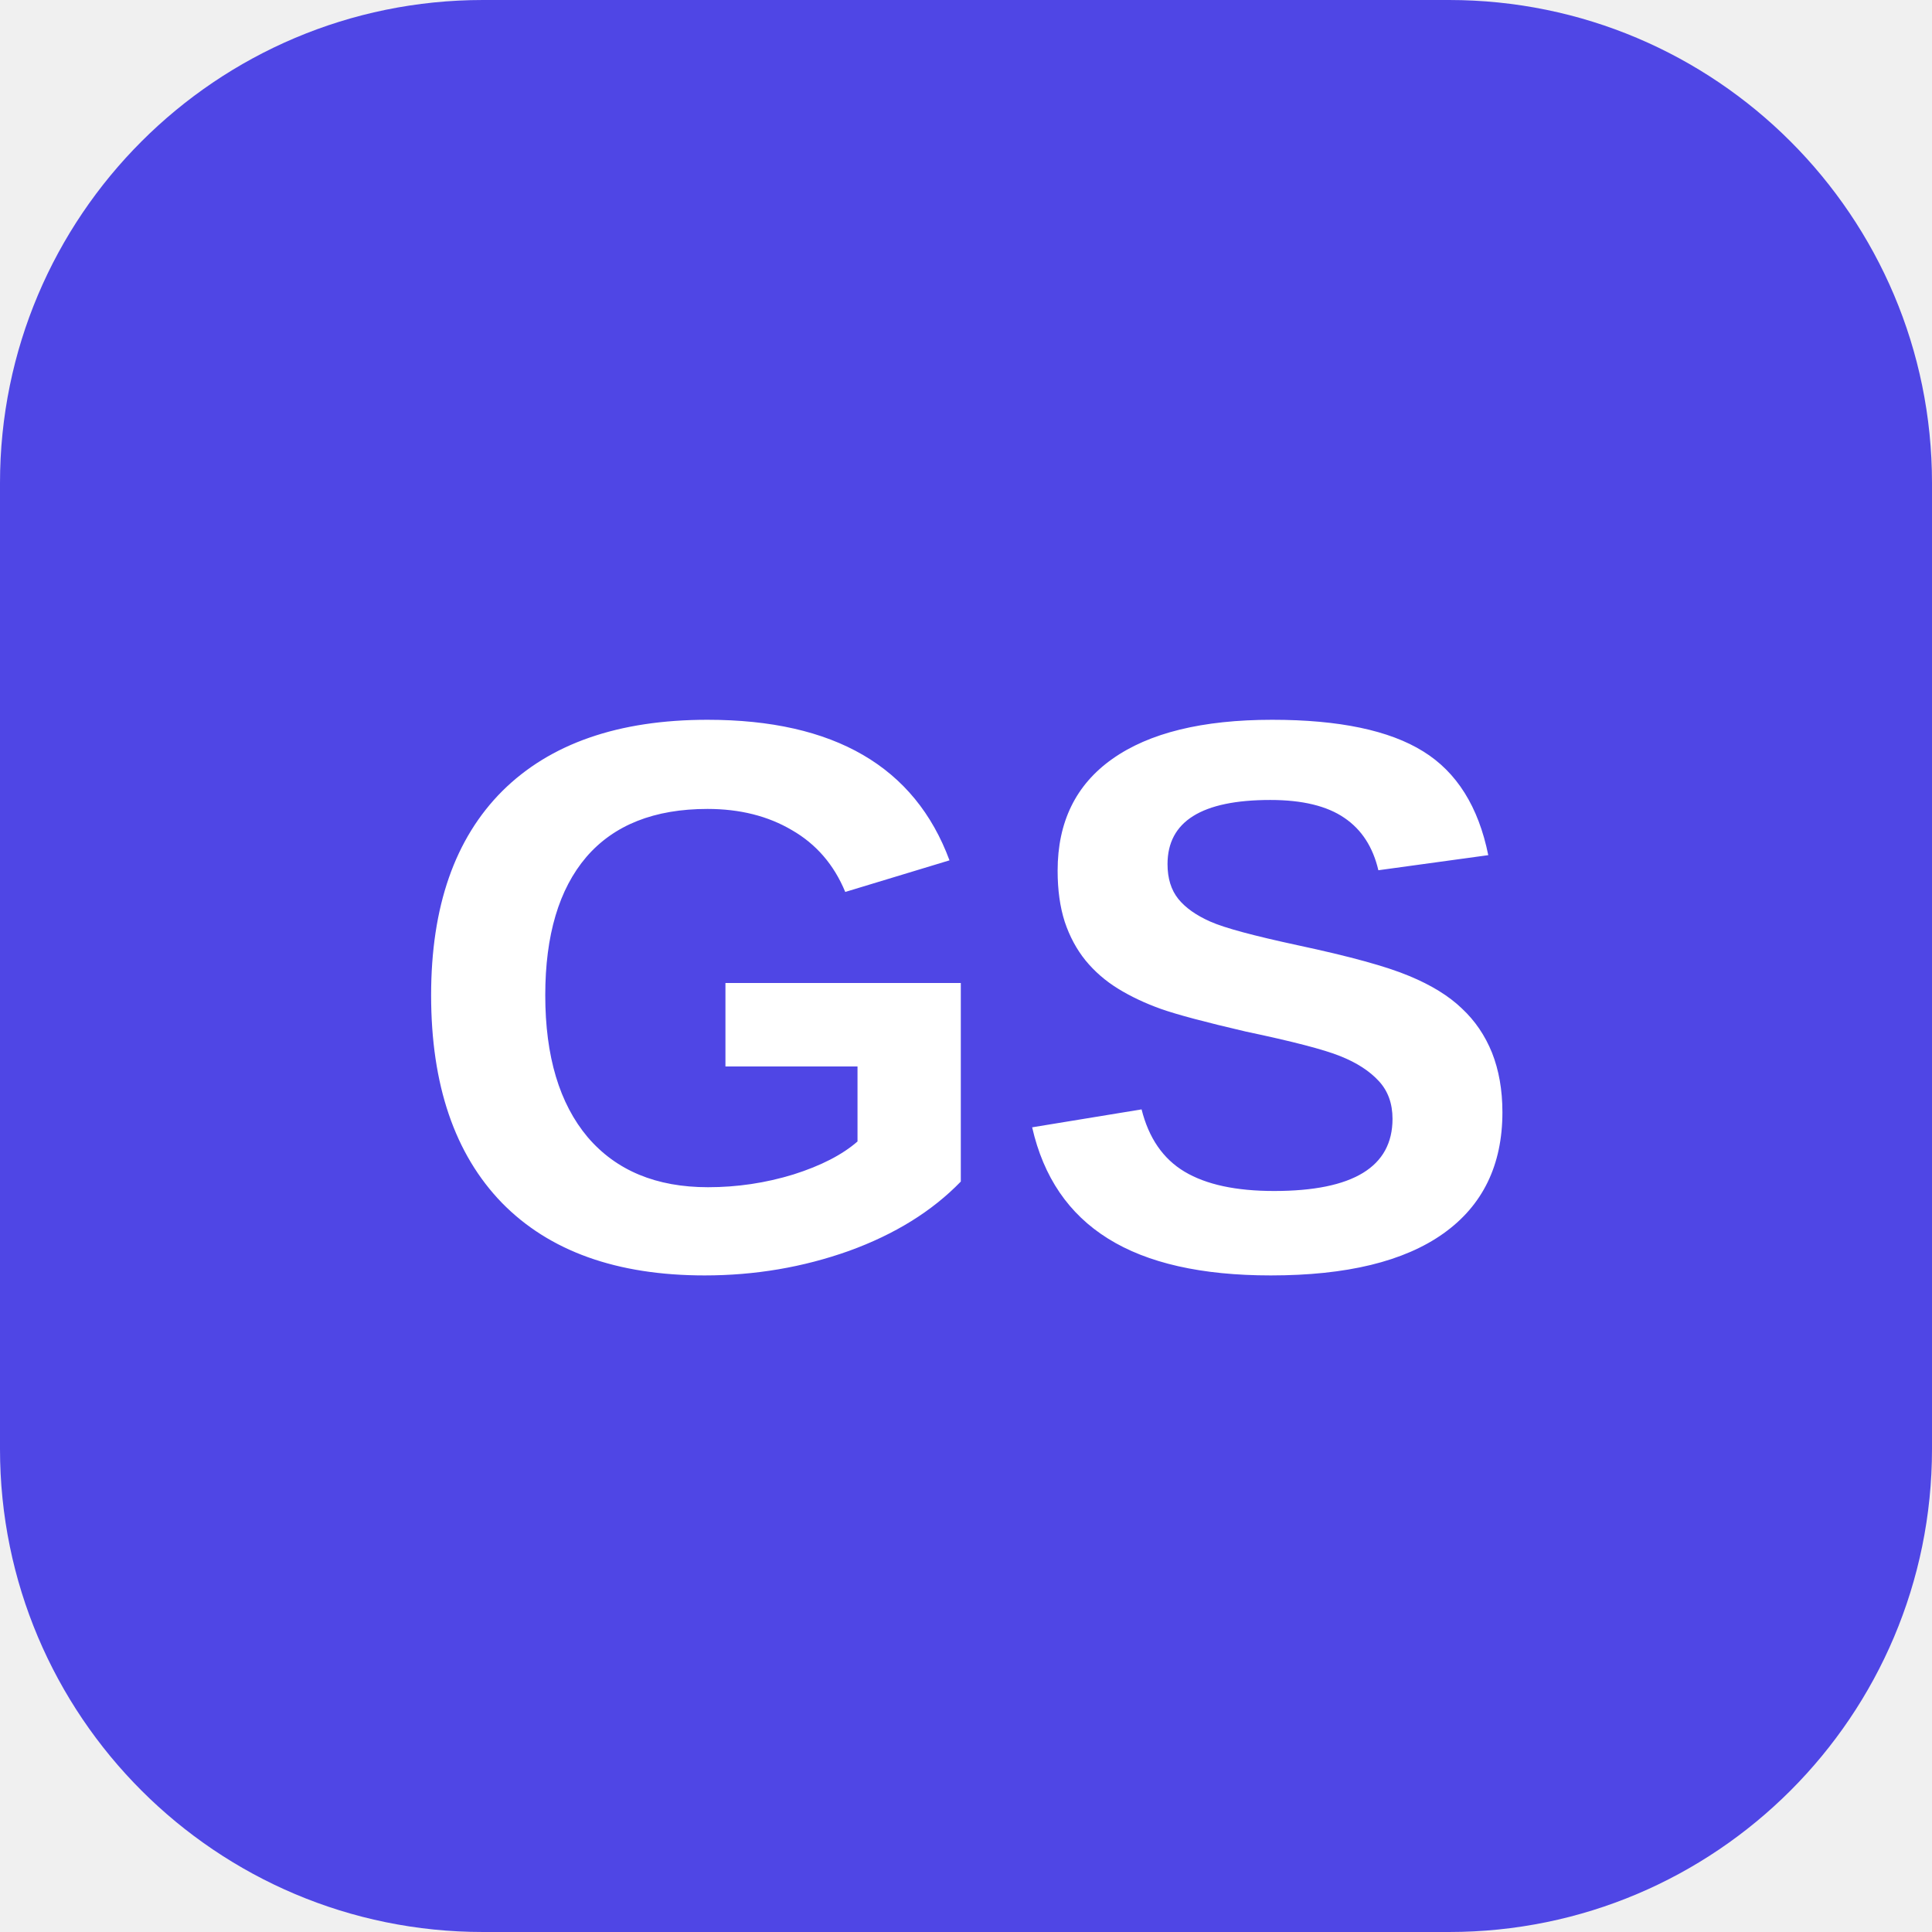
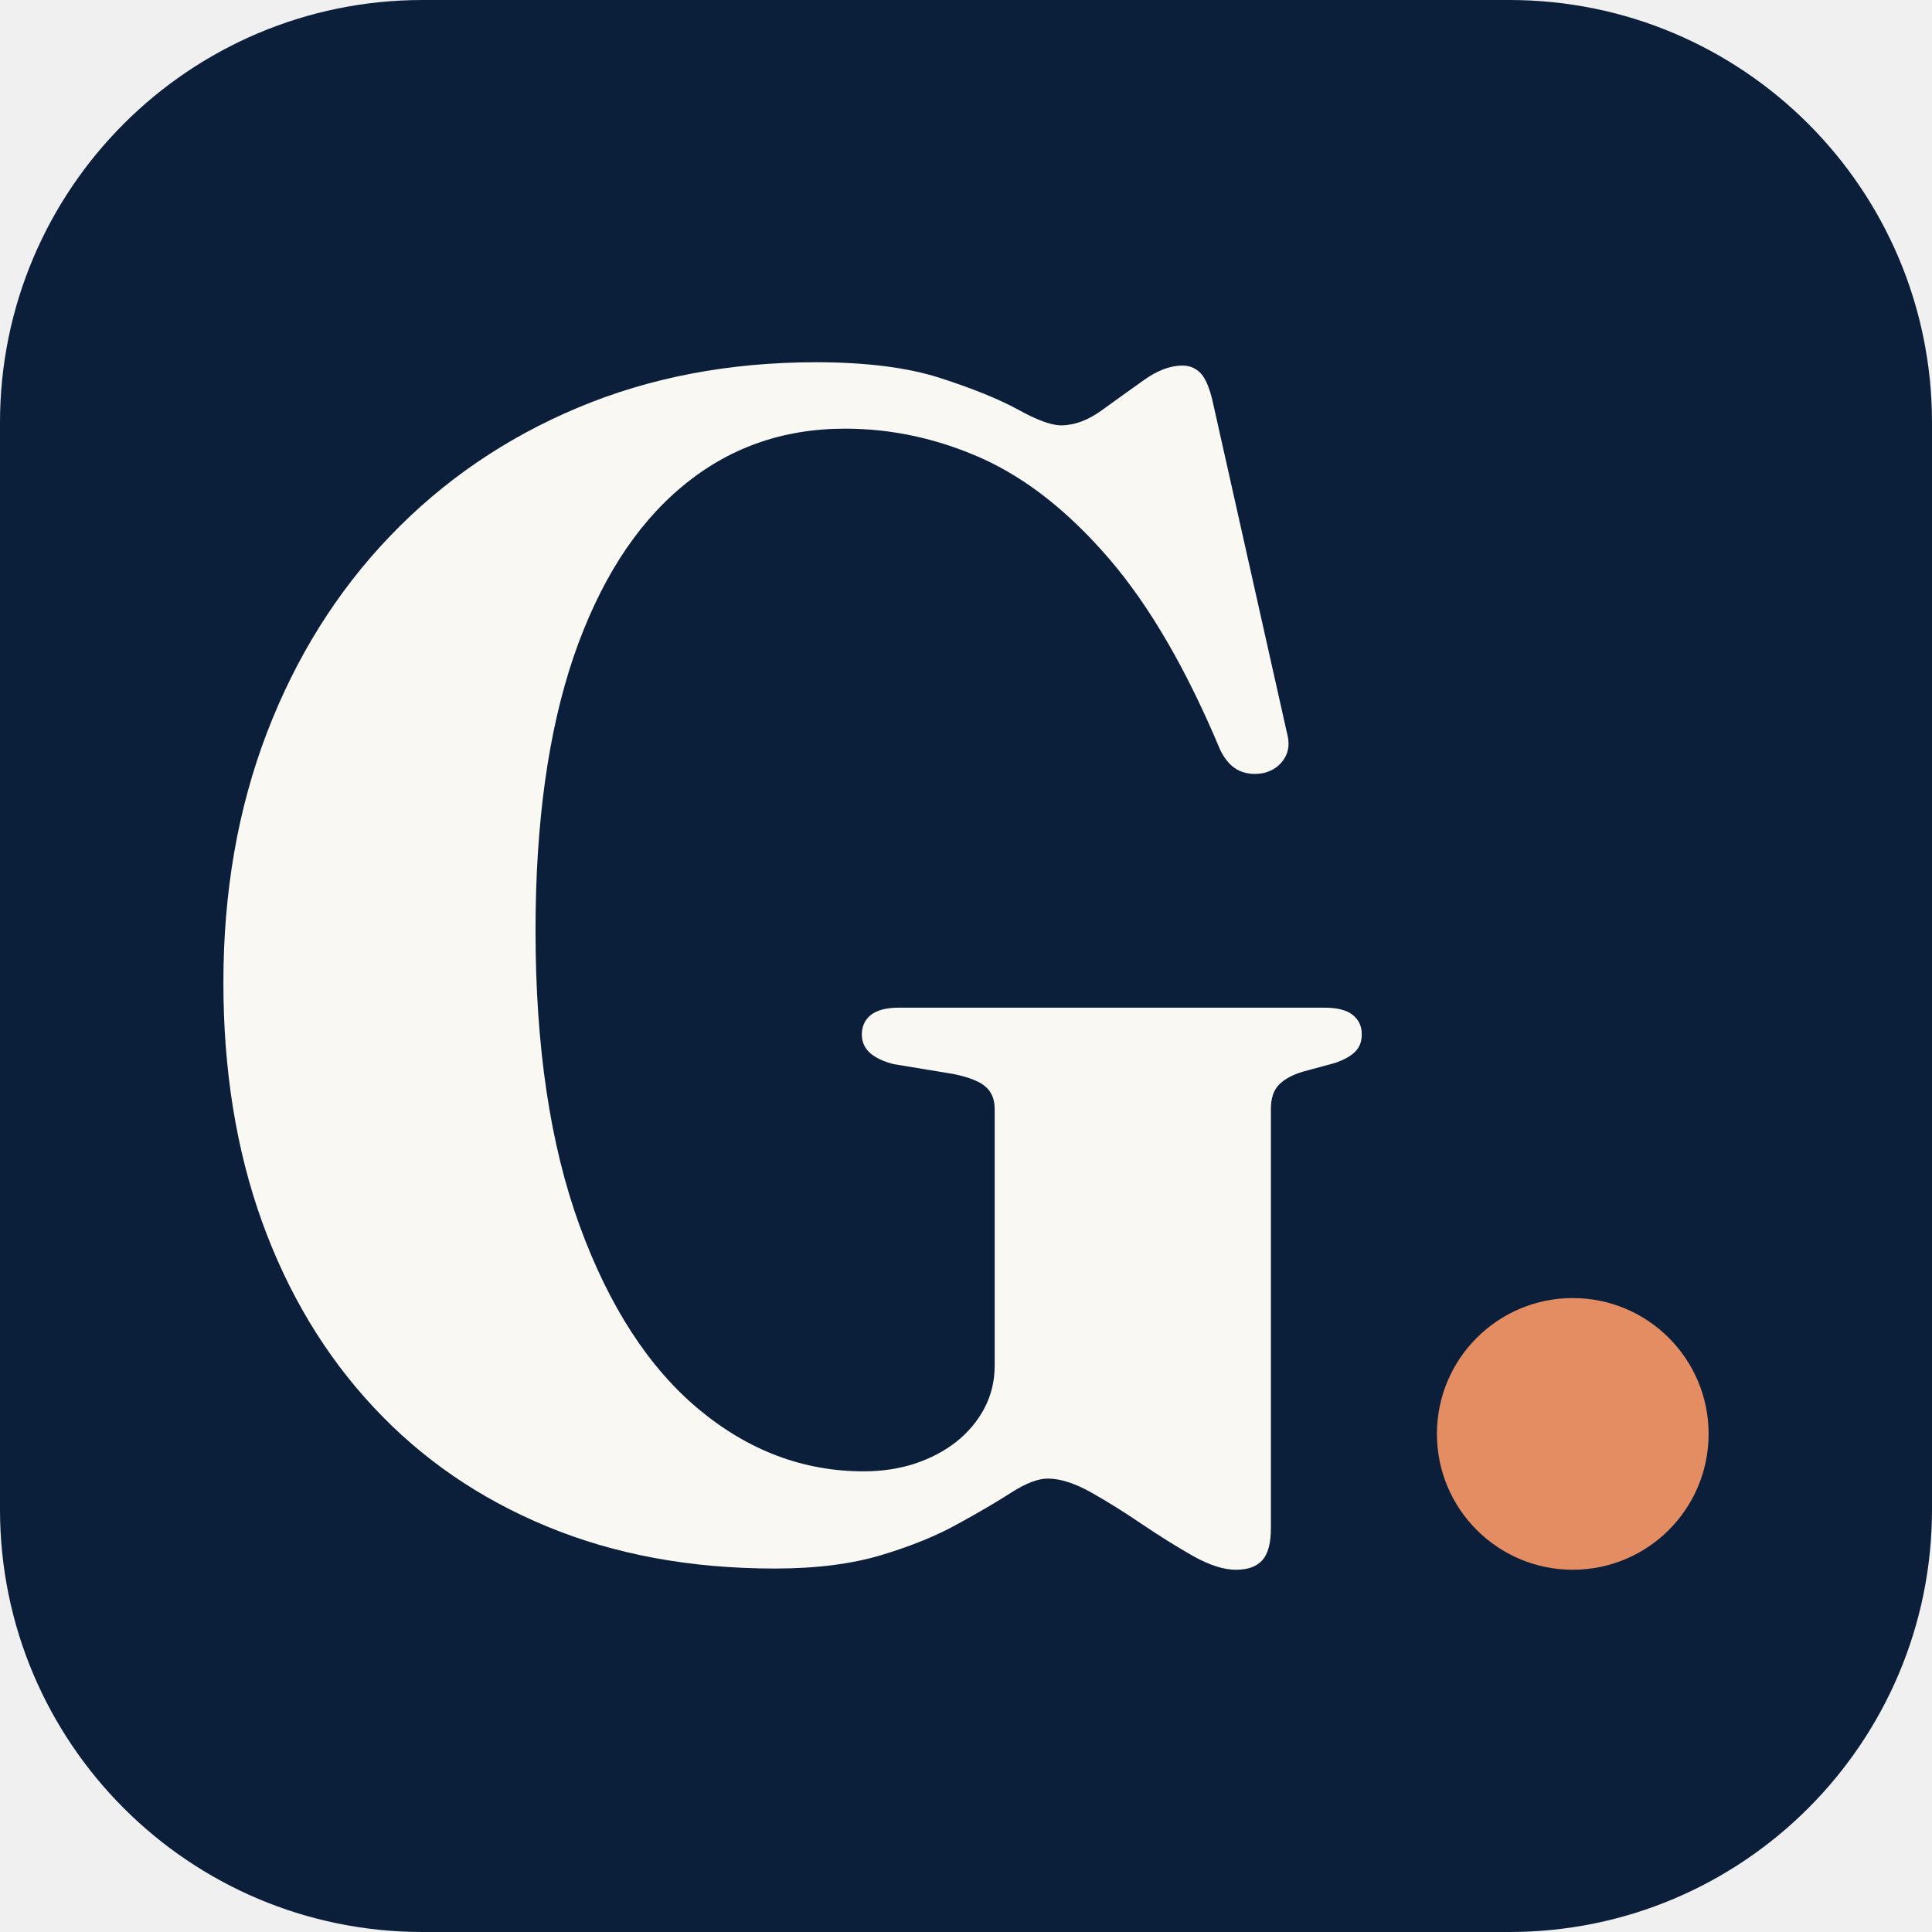
<svg xmlns="http://www.w3.org/2000/svg" width="64" height="64" viewBox="0 0 64 64">
-   <rect width="64" height="64" rx="16" fill="#4f46e5" />
-   <text x="32" y="42" font-family="Arial, sans-serif" font-size="26" font-weight="700" fill="#ffffff" text-anchor="middle">GS</text>
+   <rect width="64" height="64" rx="14" fill="#0B1F3A" />
+   <path transform="translate(7.4 12)" fill="#FAF8F3" d="M34.7 38.63Q34.7 39.36 34.42 39.68Q34.14 40 33.54 40Q32.94 40 32.13 39.55Q31.32 39.09 30.43 38.49Q29.55 37.89 28.73 37.43Q27.92 36.98 27.31 36.98Q26.83 36.98 26.12 37.43Q25.41 37.89 24.35 38.47Q23.3 39.06 21.81 39.51Q20.32 39.96 18.27 39.96Q14.09 39.96 10.73 38.57Q7.36 37.18 4.97 34.61Q2.57 32.04 1.28 28.47Q0 24.91 0 20.55Q0 16.04 1.44 12.28Q2.88 8.52 5.51 5.77Q8.14 3.02 11.73 1.51Q15.32 0 19.63 0Q22.12 0 23.74 0.52Q25.35 1.04 26.31 1.56Q27.26 2.09 27.75 2.09Q28.41 2.09 29.1 1.59Q29.79 1.09 30.48 0.6Q31.16 0.11 31.77 0.11Q32.12 0.11 32.36 0.35Q32.6 0.59 32.76 1.25L35.23 12.27Q35.37 12.77 35.15 13.12Q34.93 13.48 34.49 13.6Q34.04 13.7 33.65 13.53Q33.27 13.35 33.02 12.84Q31.35 8.85 29.35 6.52Q27.35 4.19 25.14 3.19Q22.93 2.2 20.59 2.2Q17.48 2.2 15.18 4.13Q12.87 6.06 11.6 9.76Q10.34 13.47 10.34 18.83Q10.34 24.6 11.8 28.6Q13.26 32.6 15.73 34.67Q18.21 36.74 21.21 36.74Q22.11 36.74 22.89 36.49Q23.68 36.23 24.28 35.76Q24.87 35.29 25.21 34.65Q25.55 34 25.55 33.24V24.74Q25.55 24.26 25.25 24Q24.96 23.74 24.2 23.58L22.2 23.25Q21.69 23.12 21.42 22.88Q21.15 22.64 21.15 22.27Q21.15 21.86 21.45 21.62Q21.76 21.38 22.38 21.38H36.47Q37.11 21.38 37.41 21.62Q37.71 21.86 37.71 22.26Q37.71 22.62 37.5 22.83Q37.29 23.05 36.83 23.21L35.76 23.5Q35.23 23.66 34.96 23.94Q34.7 24.21 34.7 24.74Z" />
+   <circle cx="52.1" cy="47.5" r="4.5" fill="#E48C62" />
</svg>
